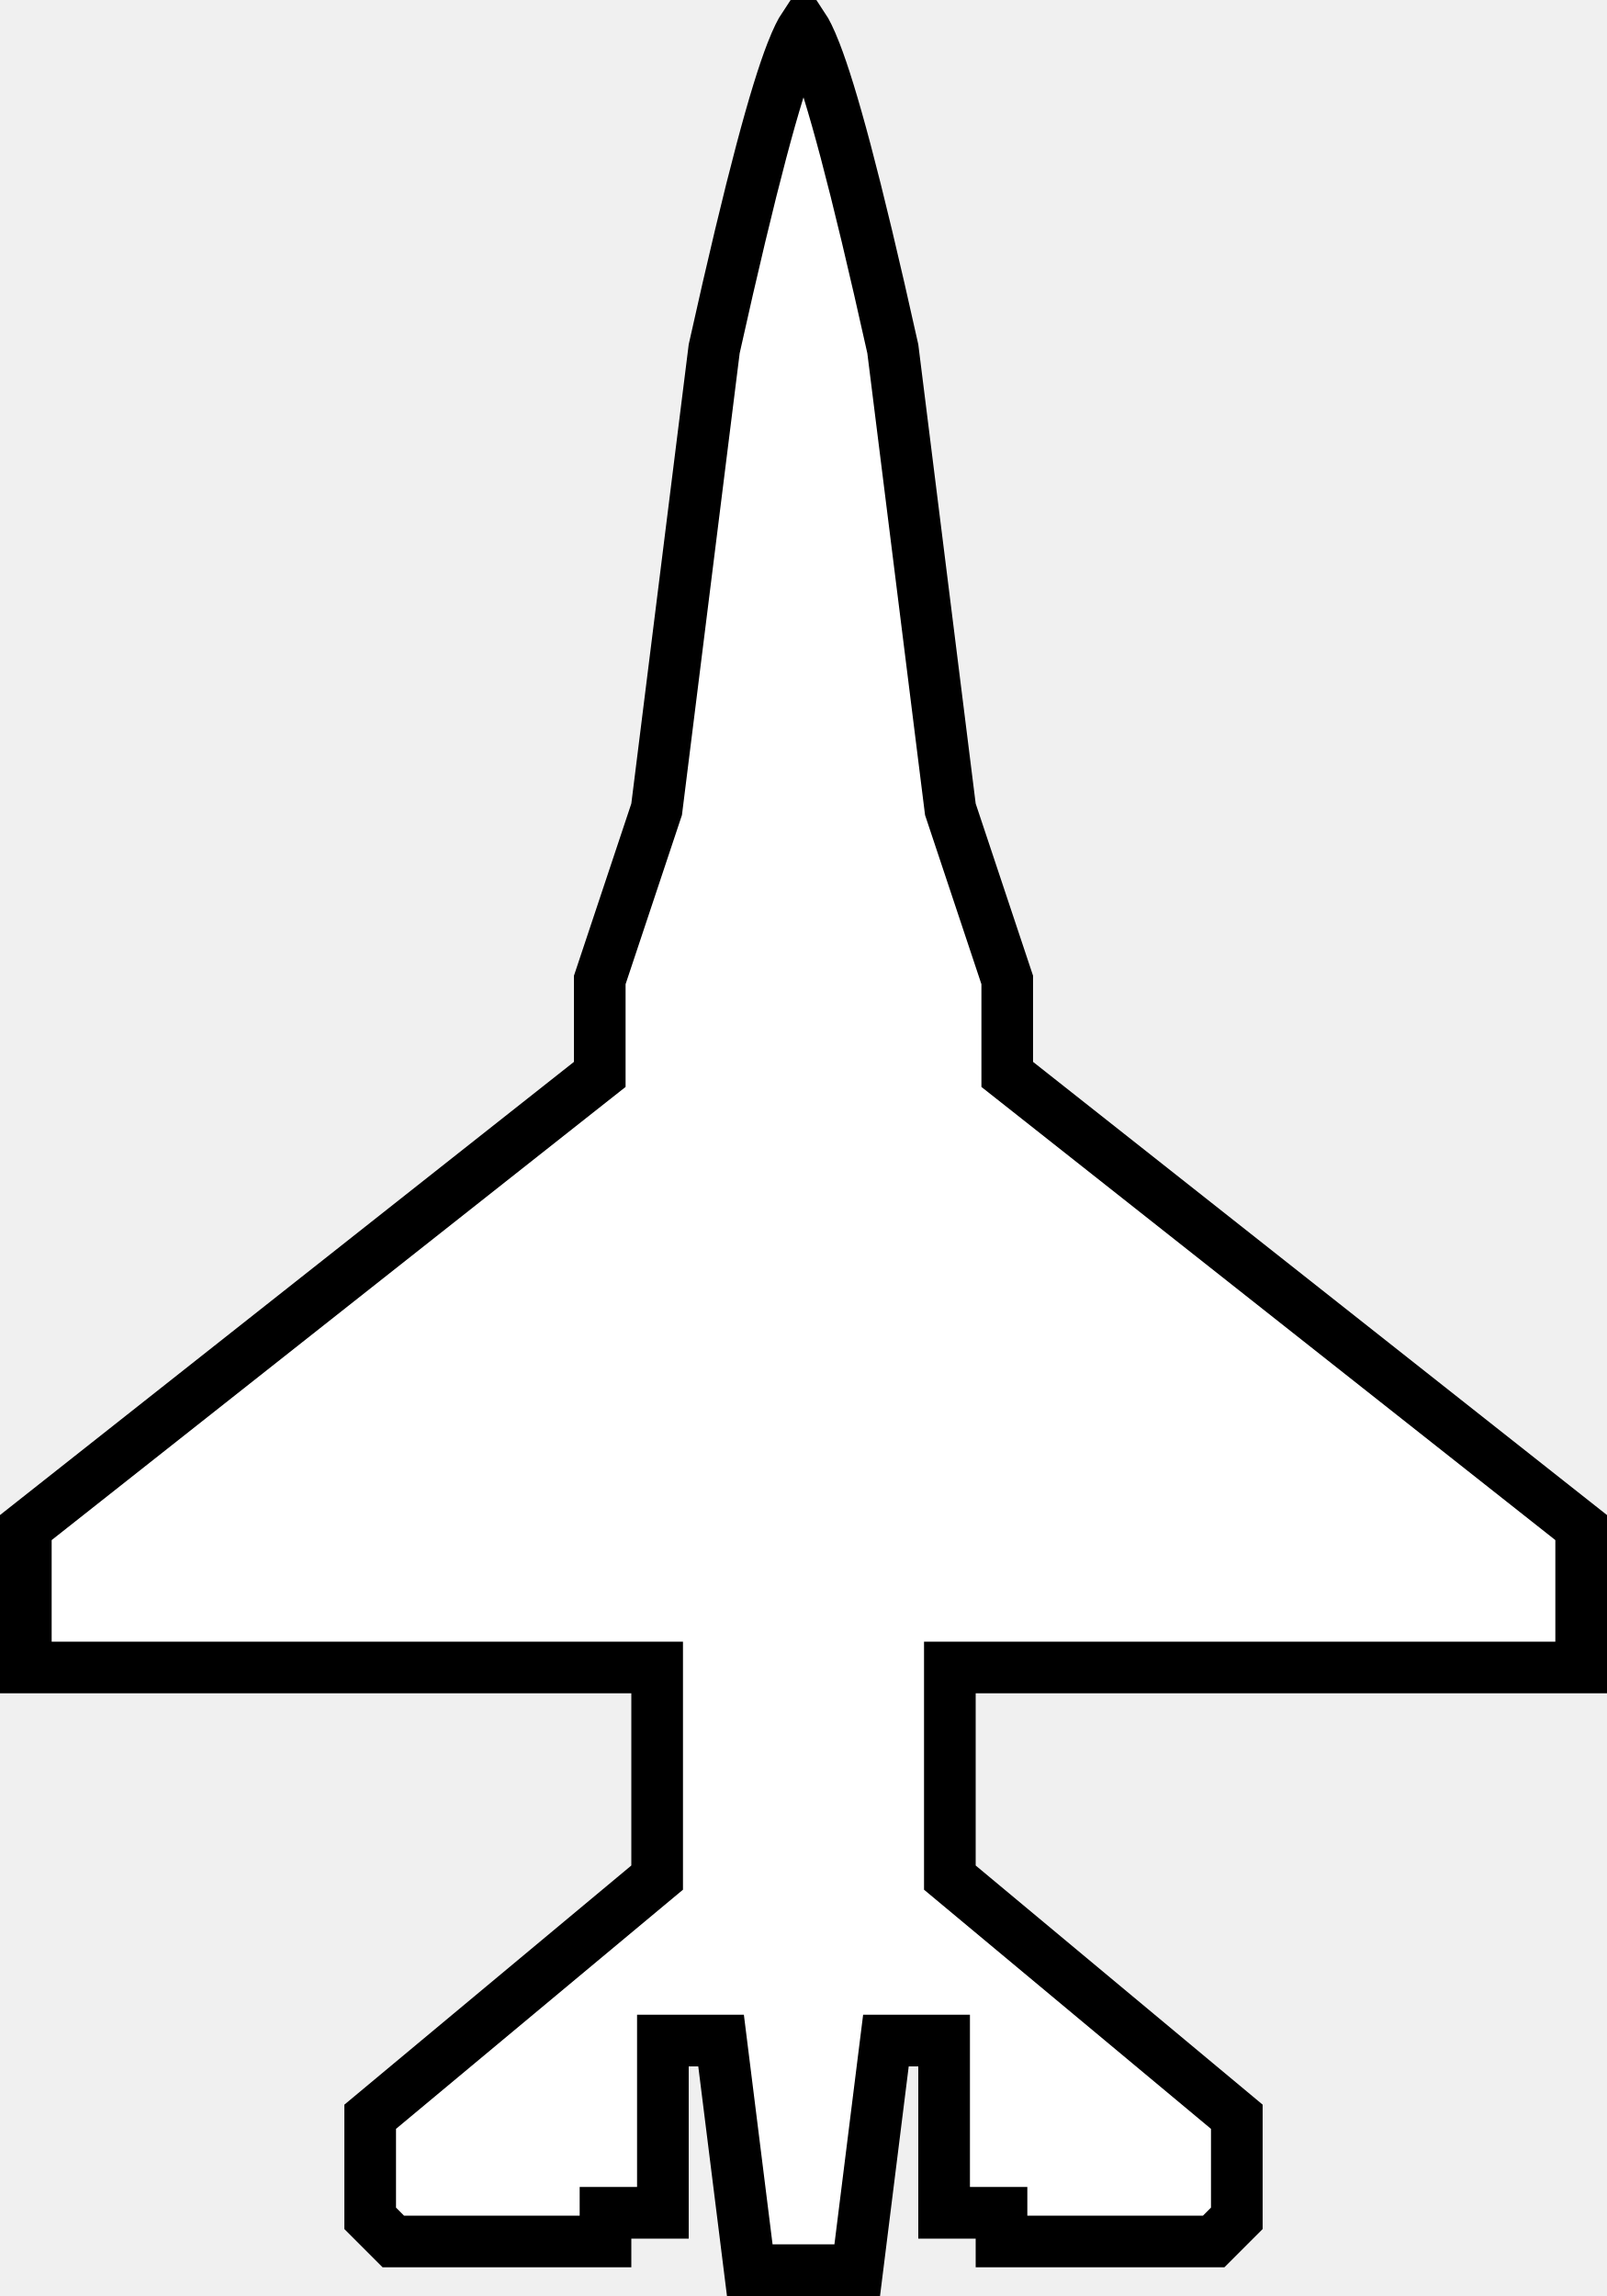
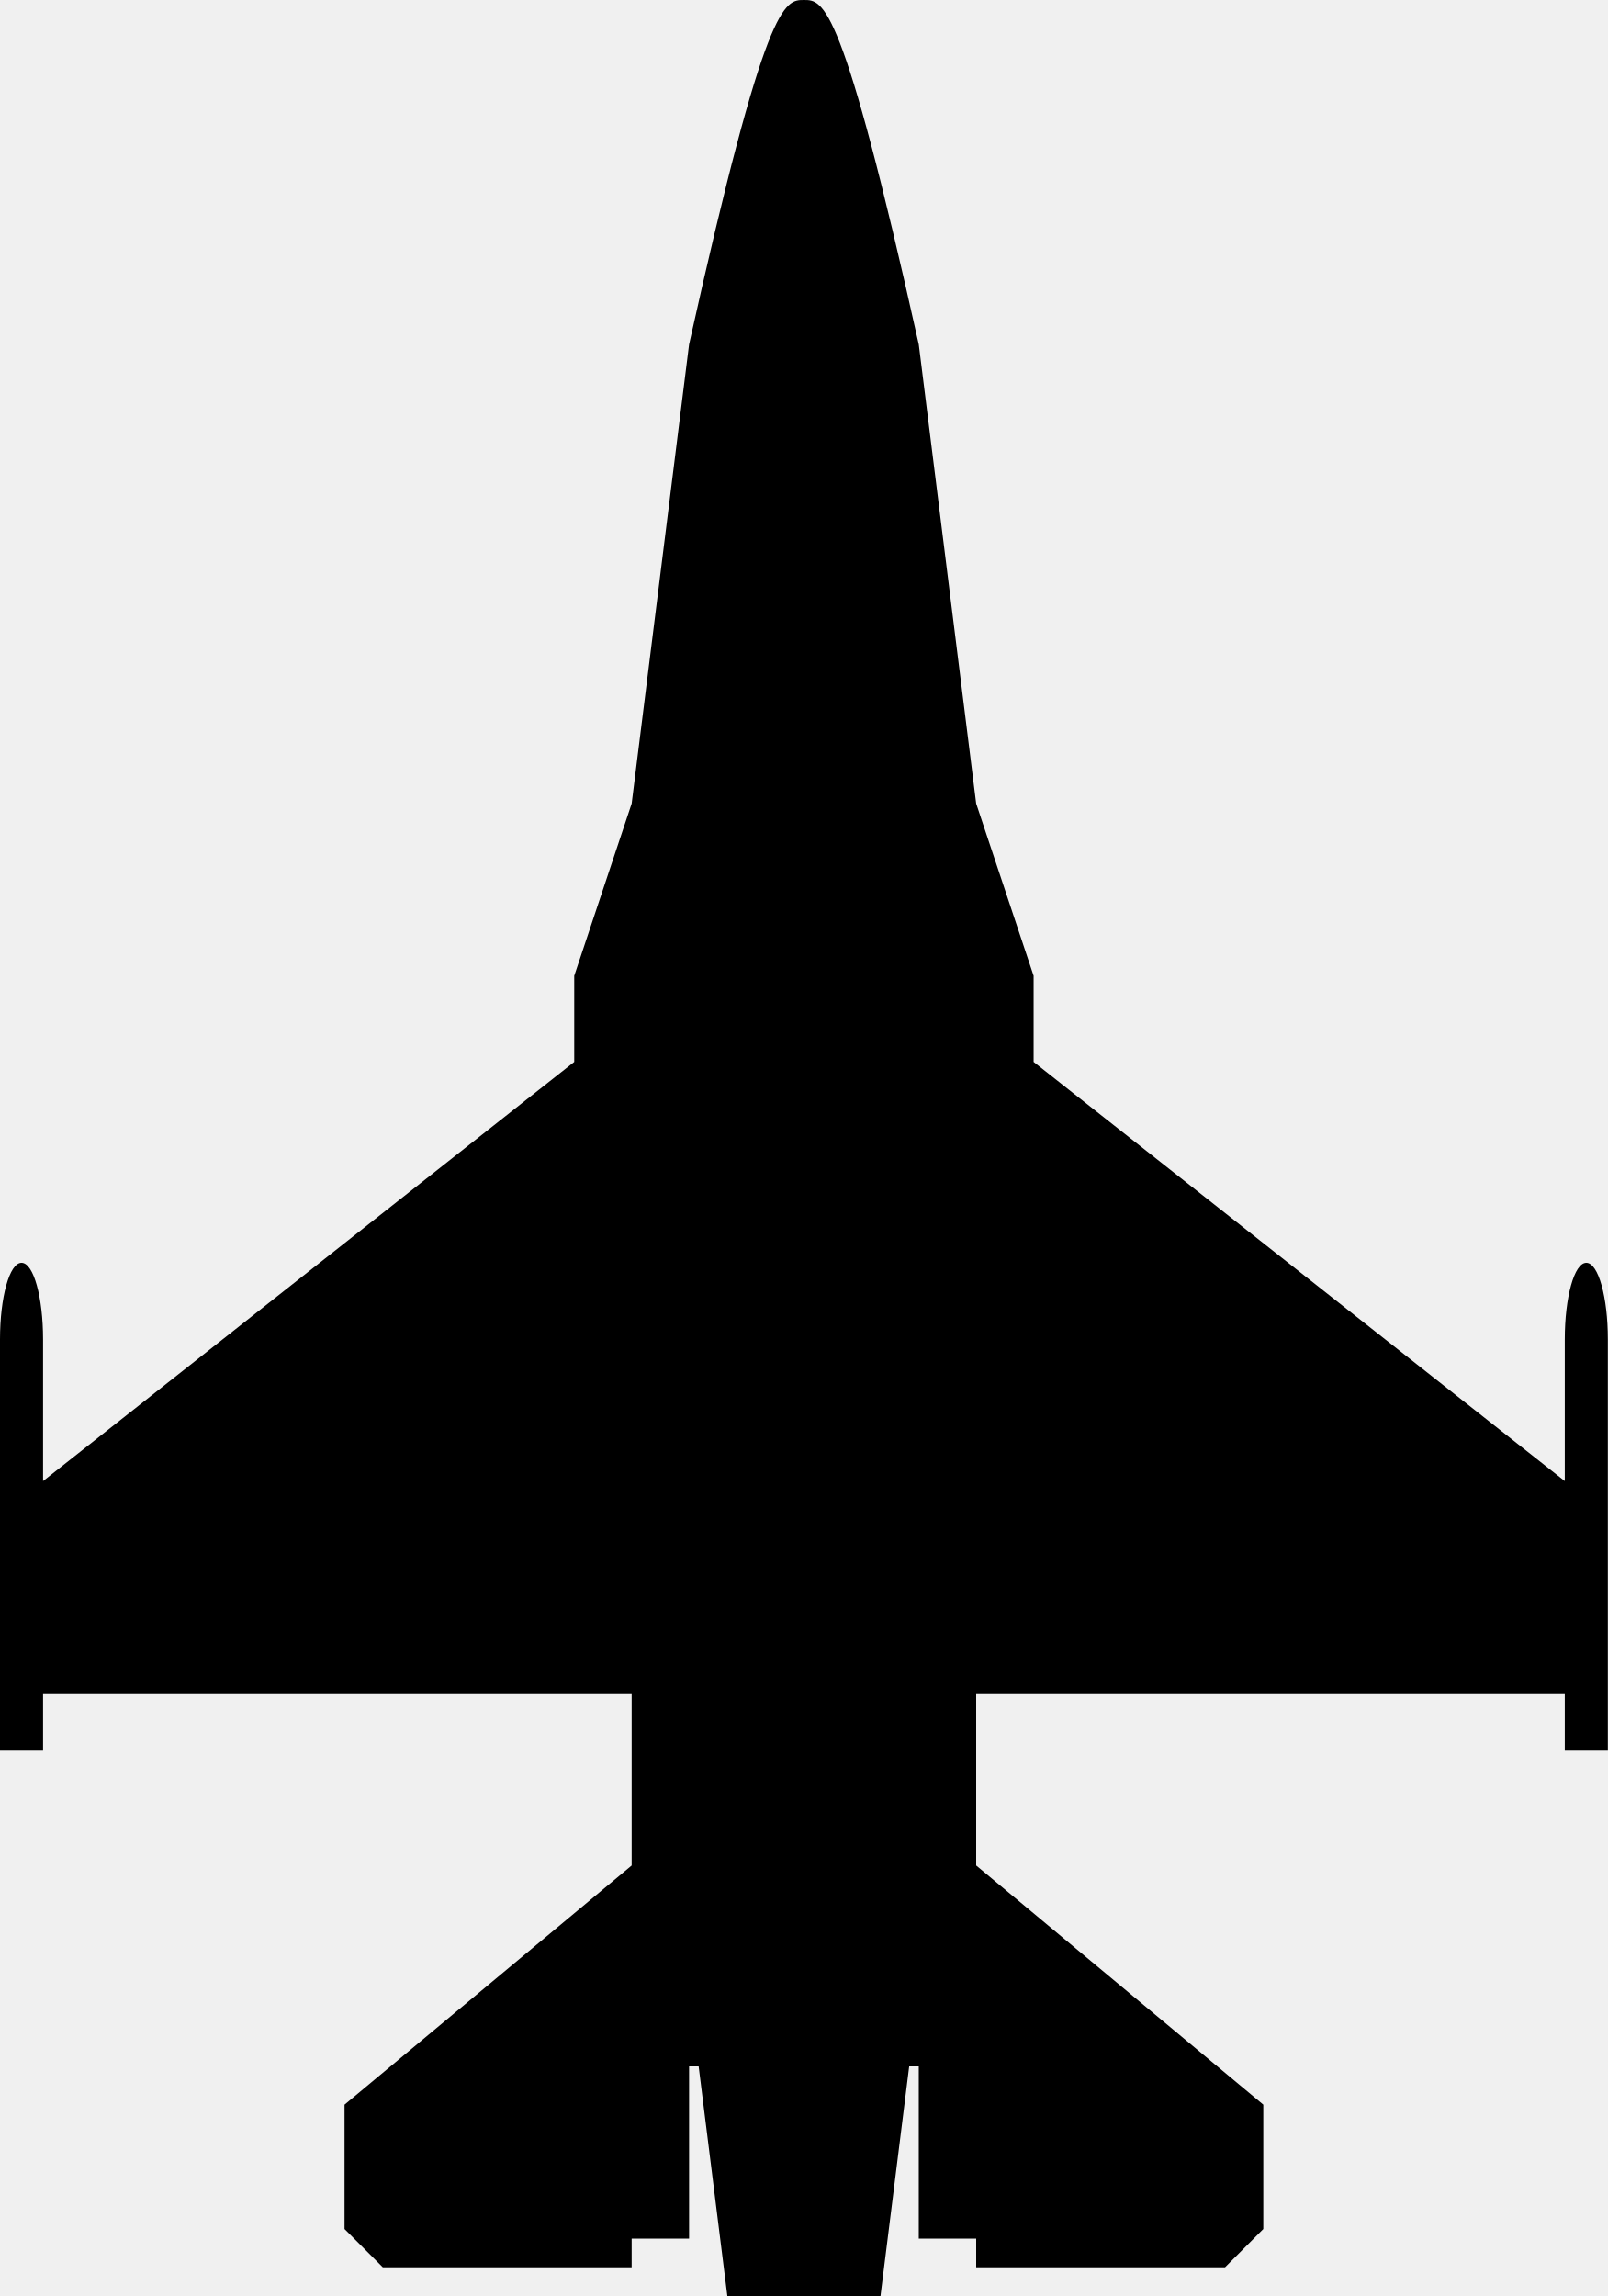
- <svg xmlns="http://www.w3.org/2000/svg" width="560" height="800" viewBox="0 0 560 800" fill="none">
-   <path d="M308.722 711L307.735 718.884L298.721 791L261.276 791L252.263 718.884L251.277 711L231 711L231 771L211 771L211 781L137.062 781L129 772.939L129 737.55L225.762 656.914L229 654.216L229 581L9 581L9 532.256L20.577 523.116L205.577 377.063L209 374.361L209 341.46L228.538 282.846L228.82 282.001L228.931 281.116L248.877 121.544C262.172 61.75 270.326 32.495 275.852 18.256C277.764 13.326 279.161 10.761 280 9.486C280.839 10.761 282.236 13.326 284.148 18.256C289.674 32.495 297.827 61.75 311.122 121.544L331.069 281.116L331.18 282.001L331.462 282.846L351 341.46L351 374.361L354.423 377.063L539.423 523.116L551 532.256L551 581L331 581L331 654.216L334.238 656.914L431 737.548L431 772.938L422.938 781L349 781L349 771L329 771L329 711L308.722 711Z" fill="white" stroke="black" stroke-width="18" />
+ <svg xmlns="http://www.w3.org/2000/svg" width="423" height="604" viewBox="0 0 423 604" fill="none">
+   <path d="M181.286 90.6L166.179 211.4L151.071 256.7V279.35L11.33 389.62V352.333C11.33 341.323 8.852 332.2 5.665 332.2C2.479 332.2 0 341.323 0 352.333V460.55H11.33V445.45H166.179V490.75L90.643 553.667V586.383L100.715 596.45H166.179V588.9H181.286V543.6H183.803L191.357 604H231.643L239.196 543.6H241.714V588.9H256.821V596.45H322.285L332.357 586.383V553.666L256.821 490.75V445.45H411.67V460.55H423V352.333C423 341.322 420.521 332.2 417.335 332.2C414.148 332.2 411.67 341.323 411.67 352.333V389.62L271.929 279.35V256.7L256.821 211.4L241.714 90.6C221.572 0 216.615 0 211.5 0C206.385 0 201.428 0 181.286 90.6Z" fill="black" />
</svg>
